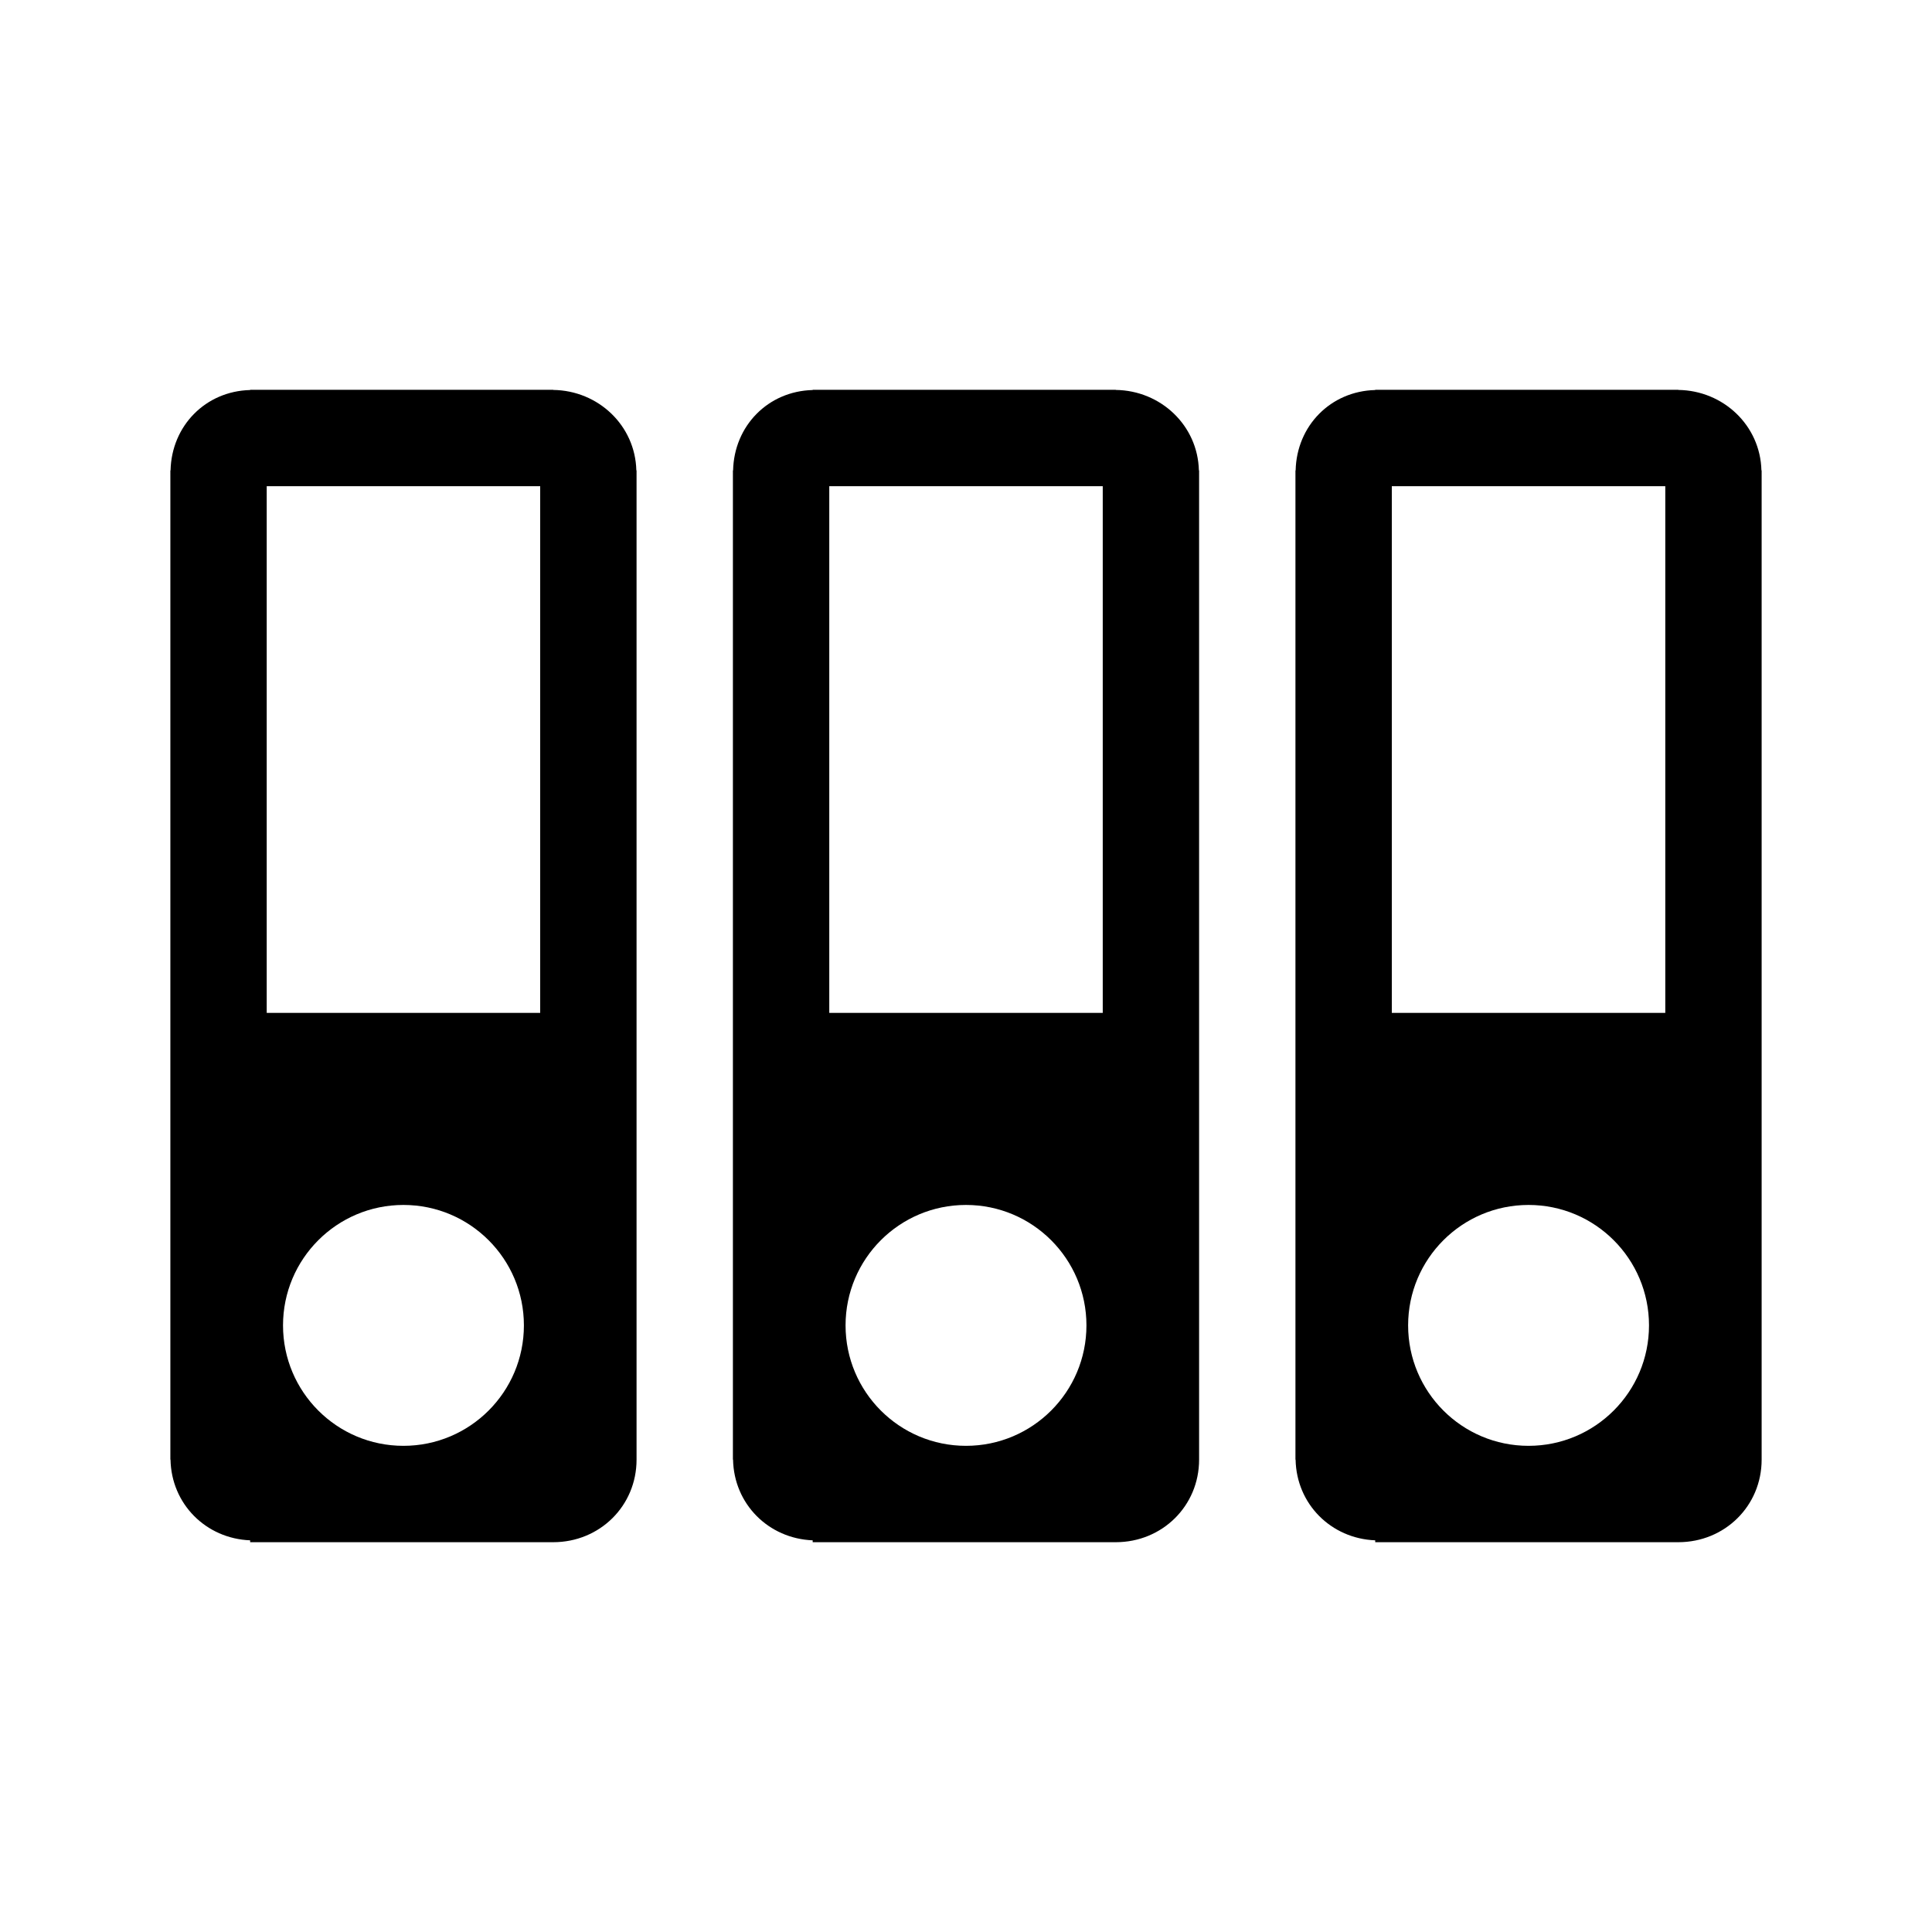
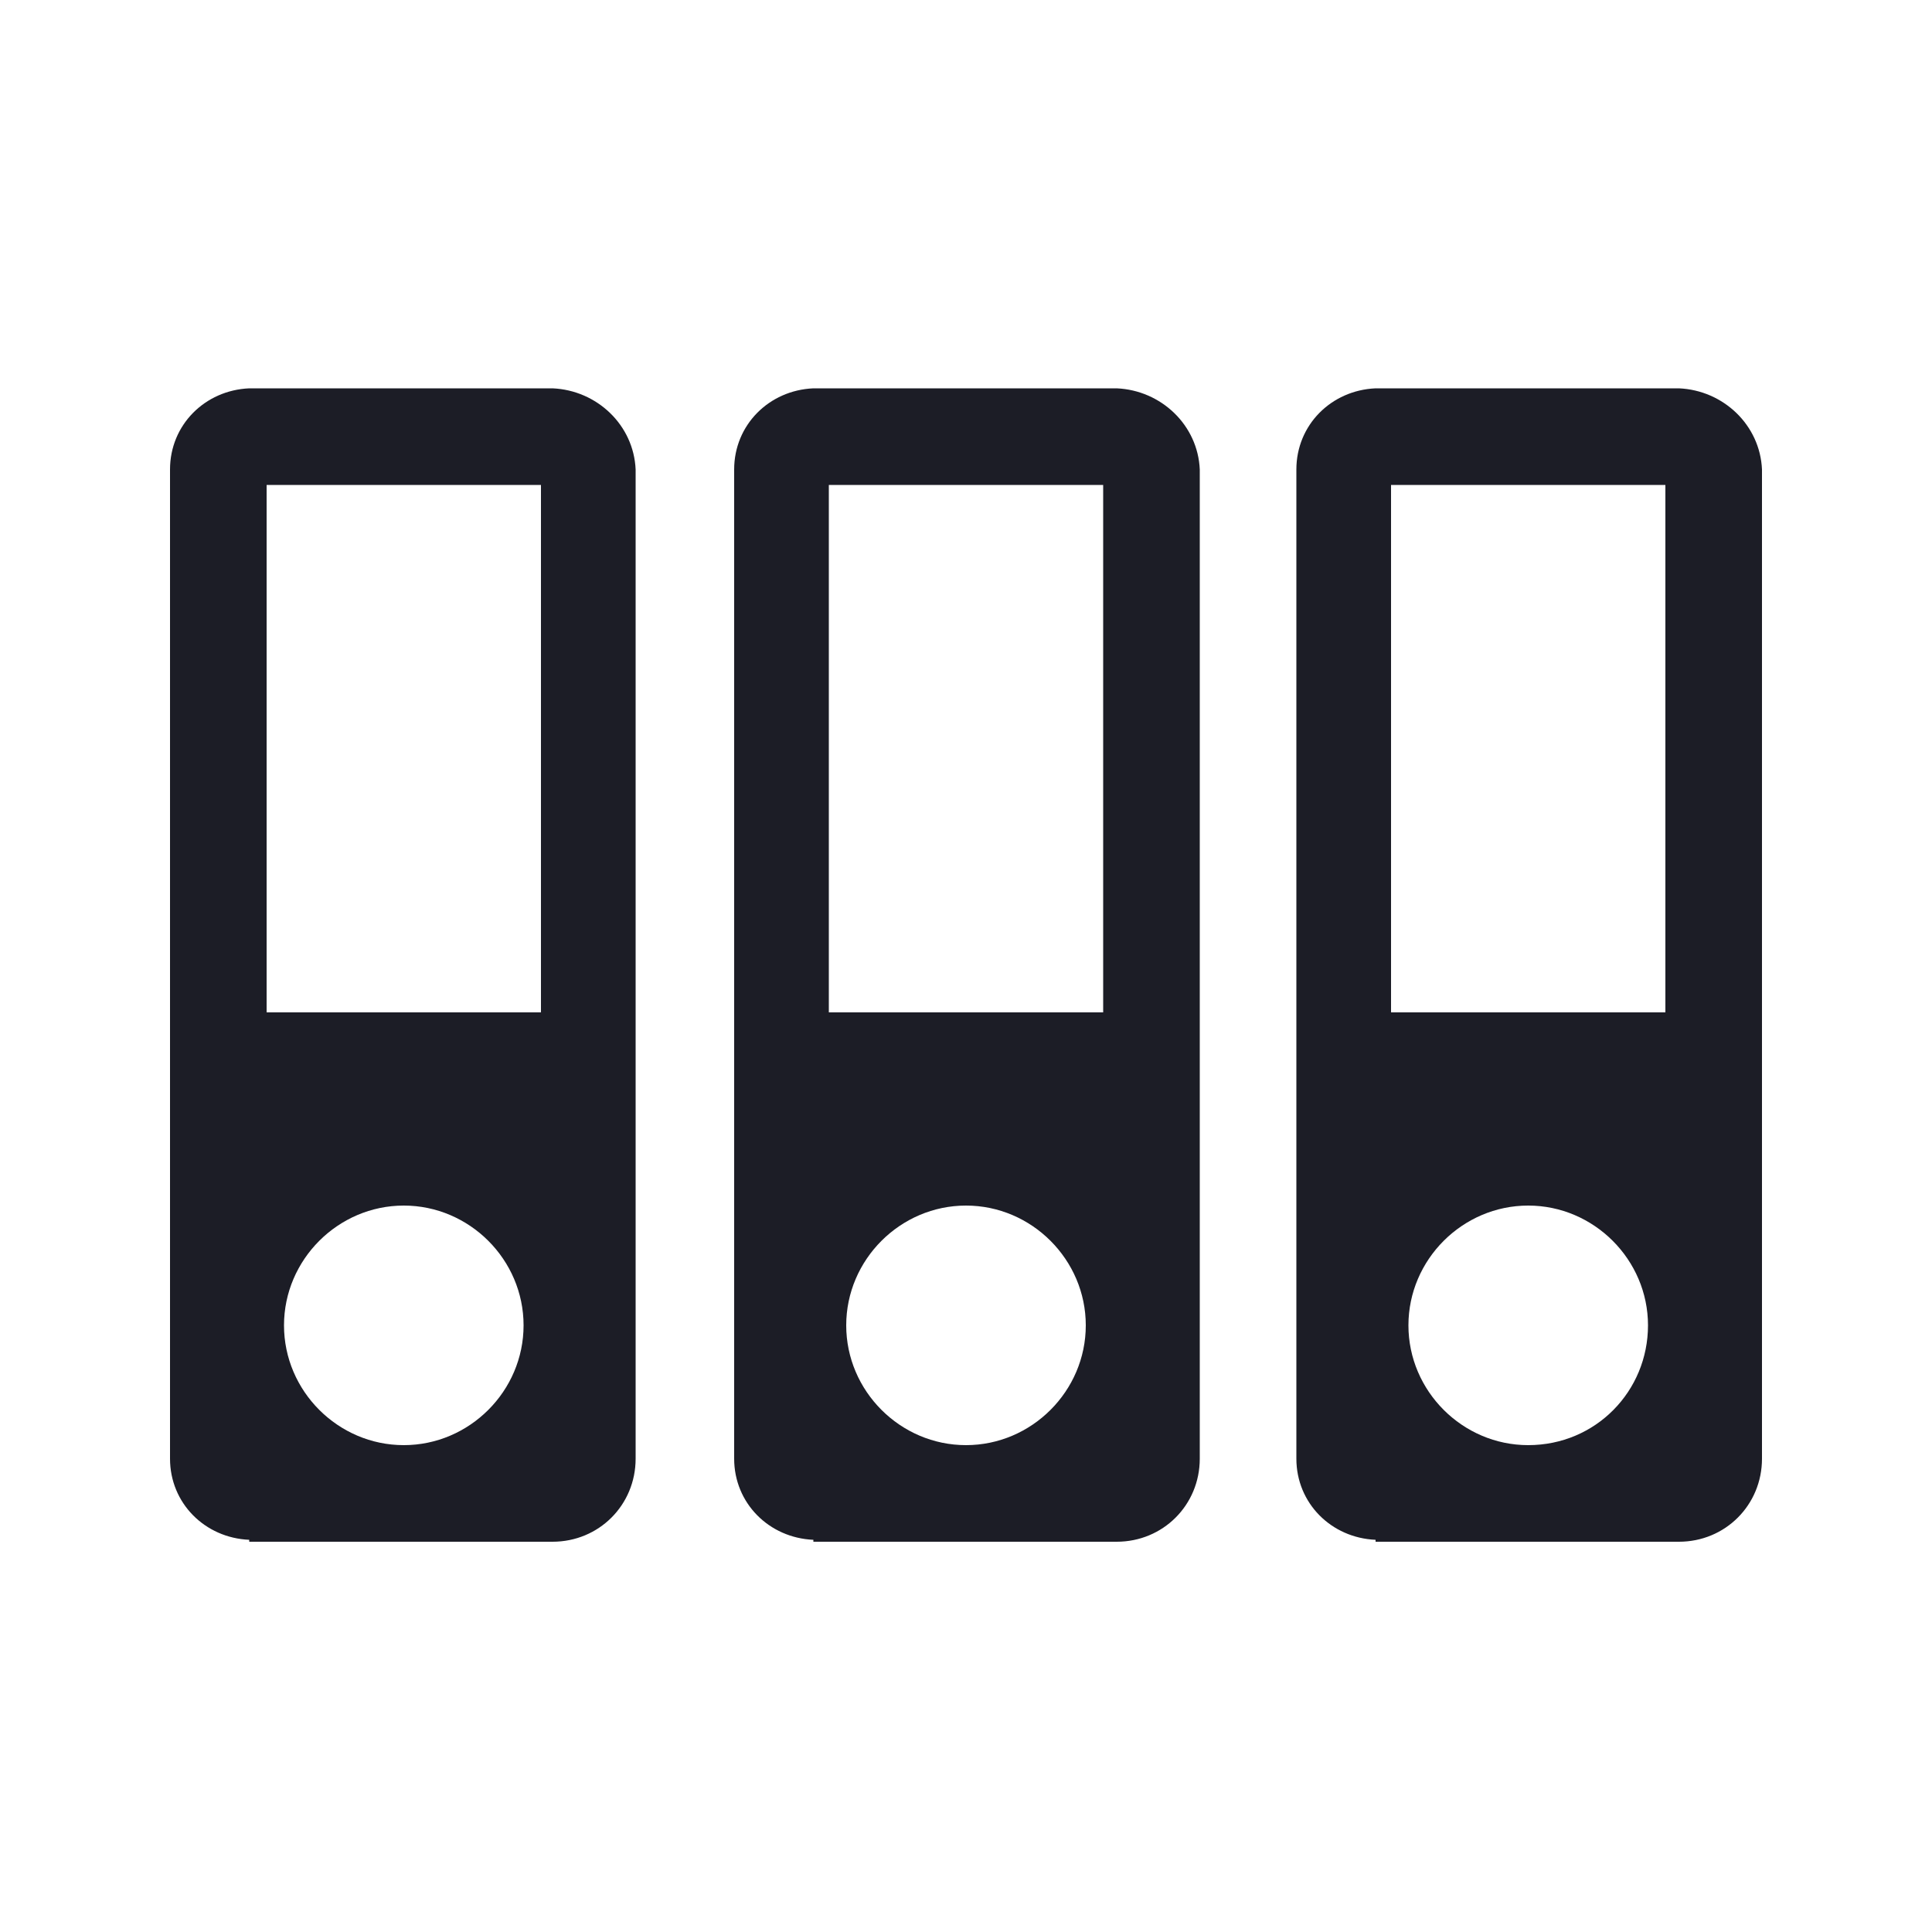
- <svg xmlns="http://www.w3.org/2000/svg" version="1.1" id="Layer_1" x="0px" y="0px" width="100px" height="100px" viewBox="0 0 100 100" enable-background="new 0 0 100 100" xml:space="preserve">
+ <svg xmlns="http://www.w3.org/2000/svg" version="1.1" id="Layer_1" x="0px" y="0px" viewBox="-249 351 100 100" enable-background="new -249 351 100 100" xml:space="preserve">
  <g>
    <g>
-       <path d="M32.948,24.348h-0.011c-0.057-2.327-1.971-4.133-4.3-4.165v-0.006h-15.69v0.011c-2.307,0.057-4.067,1.852-4.119,4.161    h-0.01v51.2h0.008c0.043,2.3,1.838,4.089,4.121,4.178v0.097h15.69v0c2.401-0.001,4.311-1.875,4.311-4.274c0,0,0-0.001,0-0.001h0    V24.348z M20.882,74.836c-3.443,0-6.233-2.792-6.233-6.234c0-3.443,2.791-6.234,6.233-6.234c3.444,0,6.235,2.791,6.235,6.234    C27.117,72.045,24.326,74.836,20.882,74.836z M27.96,52.426H13.805V25.164H27.96V52.426z" />
+       <path fill="#1C1D26" d="M-216.1,375.3L-216.1,375.3c-0.1-2.3-2-4.1-4.3-4.2v0h-15.7v0c-2.3,0.1-4.1,1.9-4.1,4.2h0v51.2h0    c0,2.3,1.8,4.1,4.1,4.2v0.1h15.7l0,0c2.4,0,4.3-1.9,4.3-4.3v0l0,0V375.3z M-228.1,425.8c-3.4,0-6.2-2.8-6.2-6.2    c0-3.4,2.8-6.2,6.2-6.2c3.4,0,6.2,2.8,6.2,6.2S-224.7,425.8-228.1,425.8z M-221,403.4h-14.2v-27.3h14.2V403.4z" />
    </g>
    <g>
-       <path d="M62.065,24.348h-0.011c-0.057-2.327-1.971-4.133-4.3-4.165v-0.006h-15.69v0.011c-2.307,0.057-4.067,1.852-4.119,4.161    h-0.01v51.2h0.008c0.043,2.3,1.838,4.089,4.121,4.178v0.097h15.69v0c2.401-0.001,4.311-1.875,4.311-4.274c0,0,0-0.001,0-0.001h0    V24.348z M49.999,74.836c-3.443,0-6.233-2.792-6.233-6.234c0-3.443,2.791-6.234,6.233-6.234c3.444,0,6.235,2.791,6.235,6.234    C56.234,72.045,53.443,74.836,49.999,74.836z M57.077,52.426H42.923V25.164h14.155V52.426z" />
+       <path fill="#1C1D26" d="M-186.9,375.3L-186.9,375.3c-0.1-2.3-2-4.1-4.3-4.2v0h-15.7v0c-2.3,0.1-4.1,1.9-4.1,4.2h0v51.2h0    c0,2.3,1.8,4.1,4.1,4.2v0.1h15.7l0,0c2.4,0,4.3-1.9,4.3-4.3v0l0,0V375.3z M-199,425.8c-3.4,0-6.2-2.8-6.2-6.2    c0-3.4,2.8-6.2,6.2-6.2c3.4,0,6.2,2.8,6.2,6.2S-195.6,425.8-199,425.8z M-191.9,403.4h-14.2v-27.3h14.2L-191.9,403.4L-191.9,403.4    z" />
    </g>
    <g>
-       <path d="M91.182,24.348h-0.011c-0.057-2.327-1.971-4.133-4.3-4.165v-0.006h-15.69v0.011c-2.307,0.057-4.067,1.852-4.119,4.161    h-0.01v51.2h0.008c0.043,2.3,1.838,4.089,4.121,4.178v0.097h15.69v0c2.401-0.001,4.311-1.875,4.311-4.274c0,0,0-0.001,0-0.001h0    V24.348z M79.117,74.836c-3.443,0-6.233-2.792-6.233-6.234c0-3.443,2.791-6.234,6.233-6.234c3.444,0,6.235,2.791,6.235,6.234    C85.352,72.045,82.56,74.836,79.117,74.836z M86.195,52.426H72.04V25.164h14.155V52.426z" />
+       <path fill="#1C1D26" d="M-157.8,375.3L-157.8,375.3c-0.1-2.3-2-4.1-4.3-4.2v0h-15.7v0c-2.3,0.1-4.1,1.9-4.1,4.2h0v51.2h0    c0,2.3,1.8,4.1,4.1,4.2v0.1h15.7l0,0c2.4,0,4.3-1.9,4.3-4.3v0l0,0C-157.8,426.5-157.8,375.3-157.8,375.3z M-169.9,425.8    c-3.4,0-6.2-2.8-6.2-6.2c0-3.4,2.8-6.2,6.2-6.2c3.4,0,6.2,2.8,6.2,6.2S-166.4,425.8-169.9,425.8z M-162.8,403.4H-177v-27.3h14.2    V403.4z" />
    </g>
  </g>
</svg>
